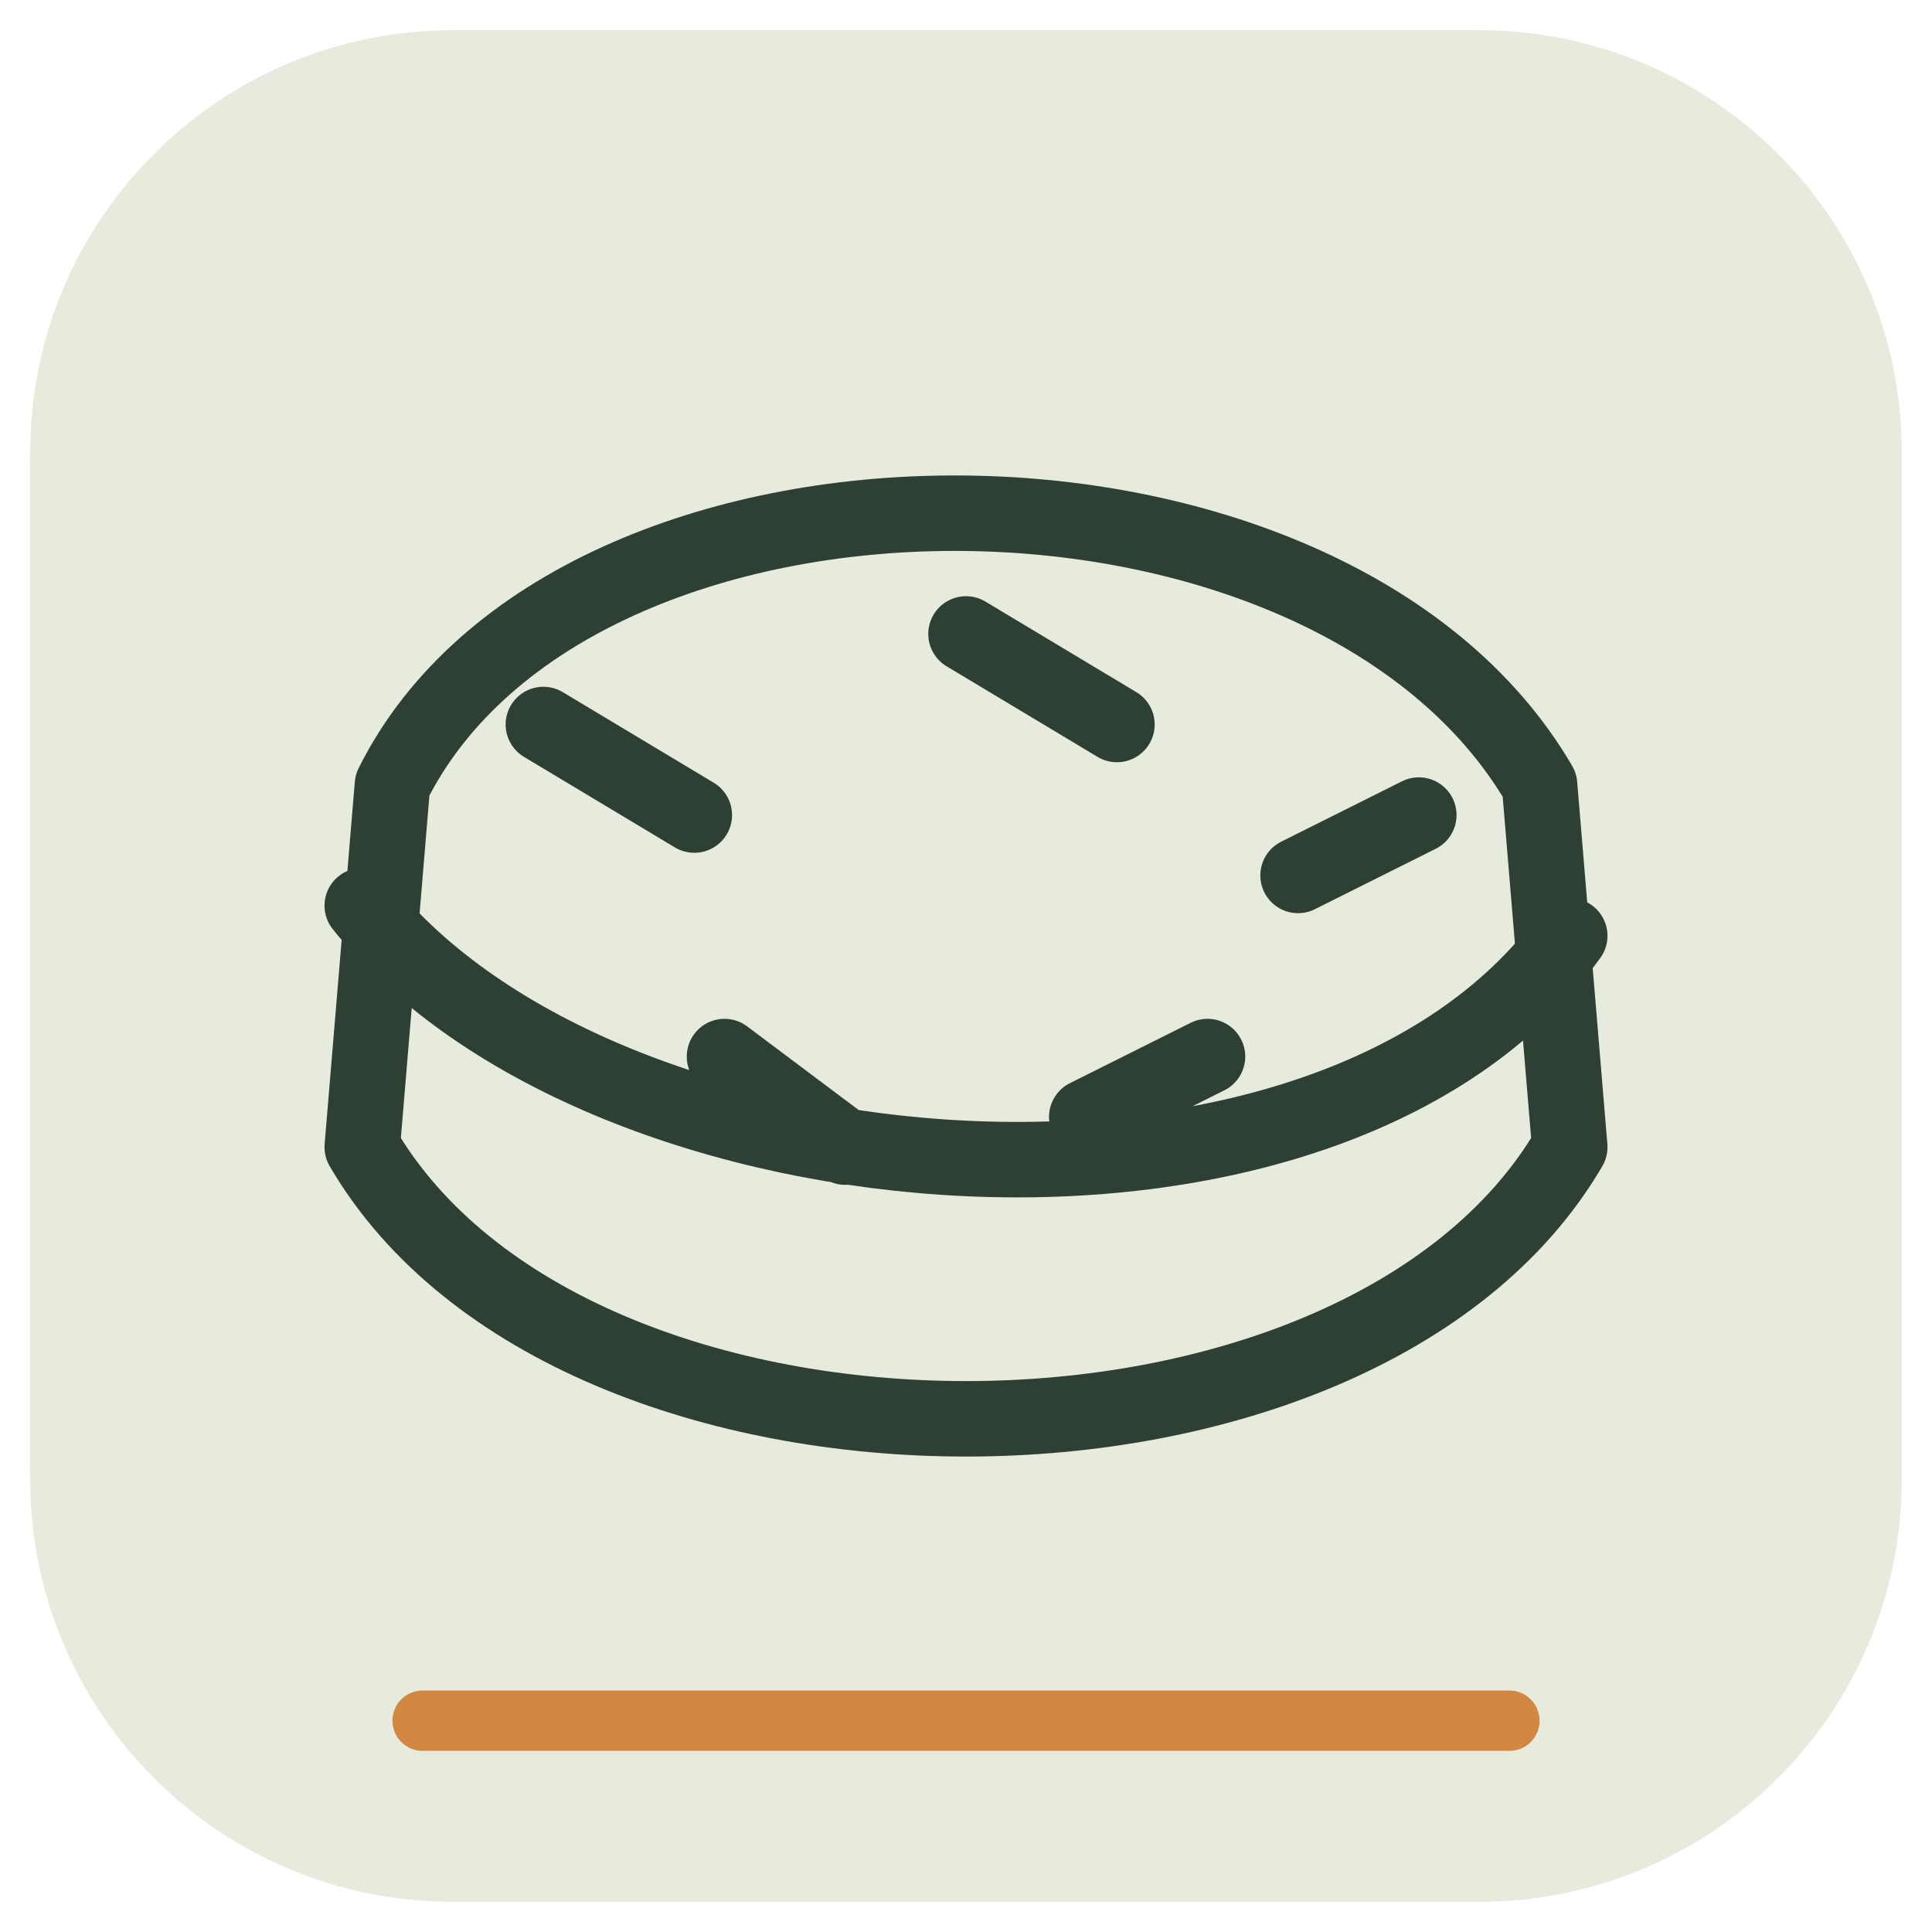
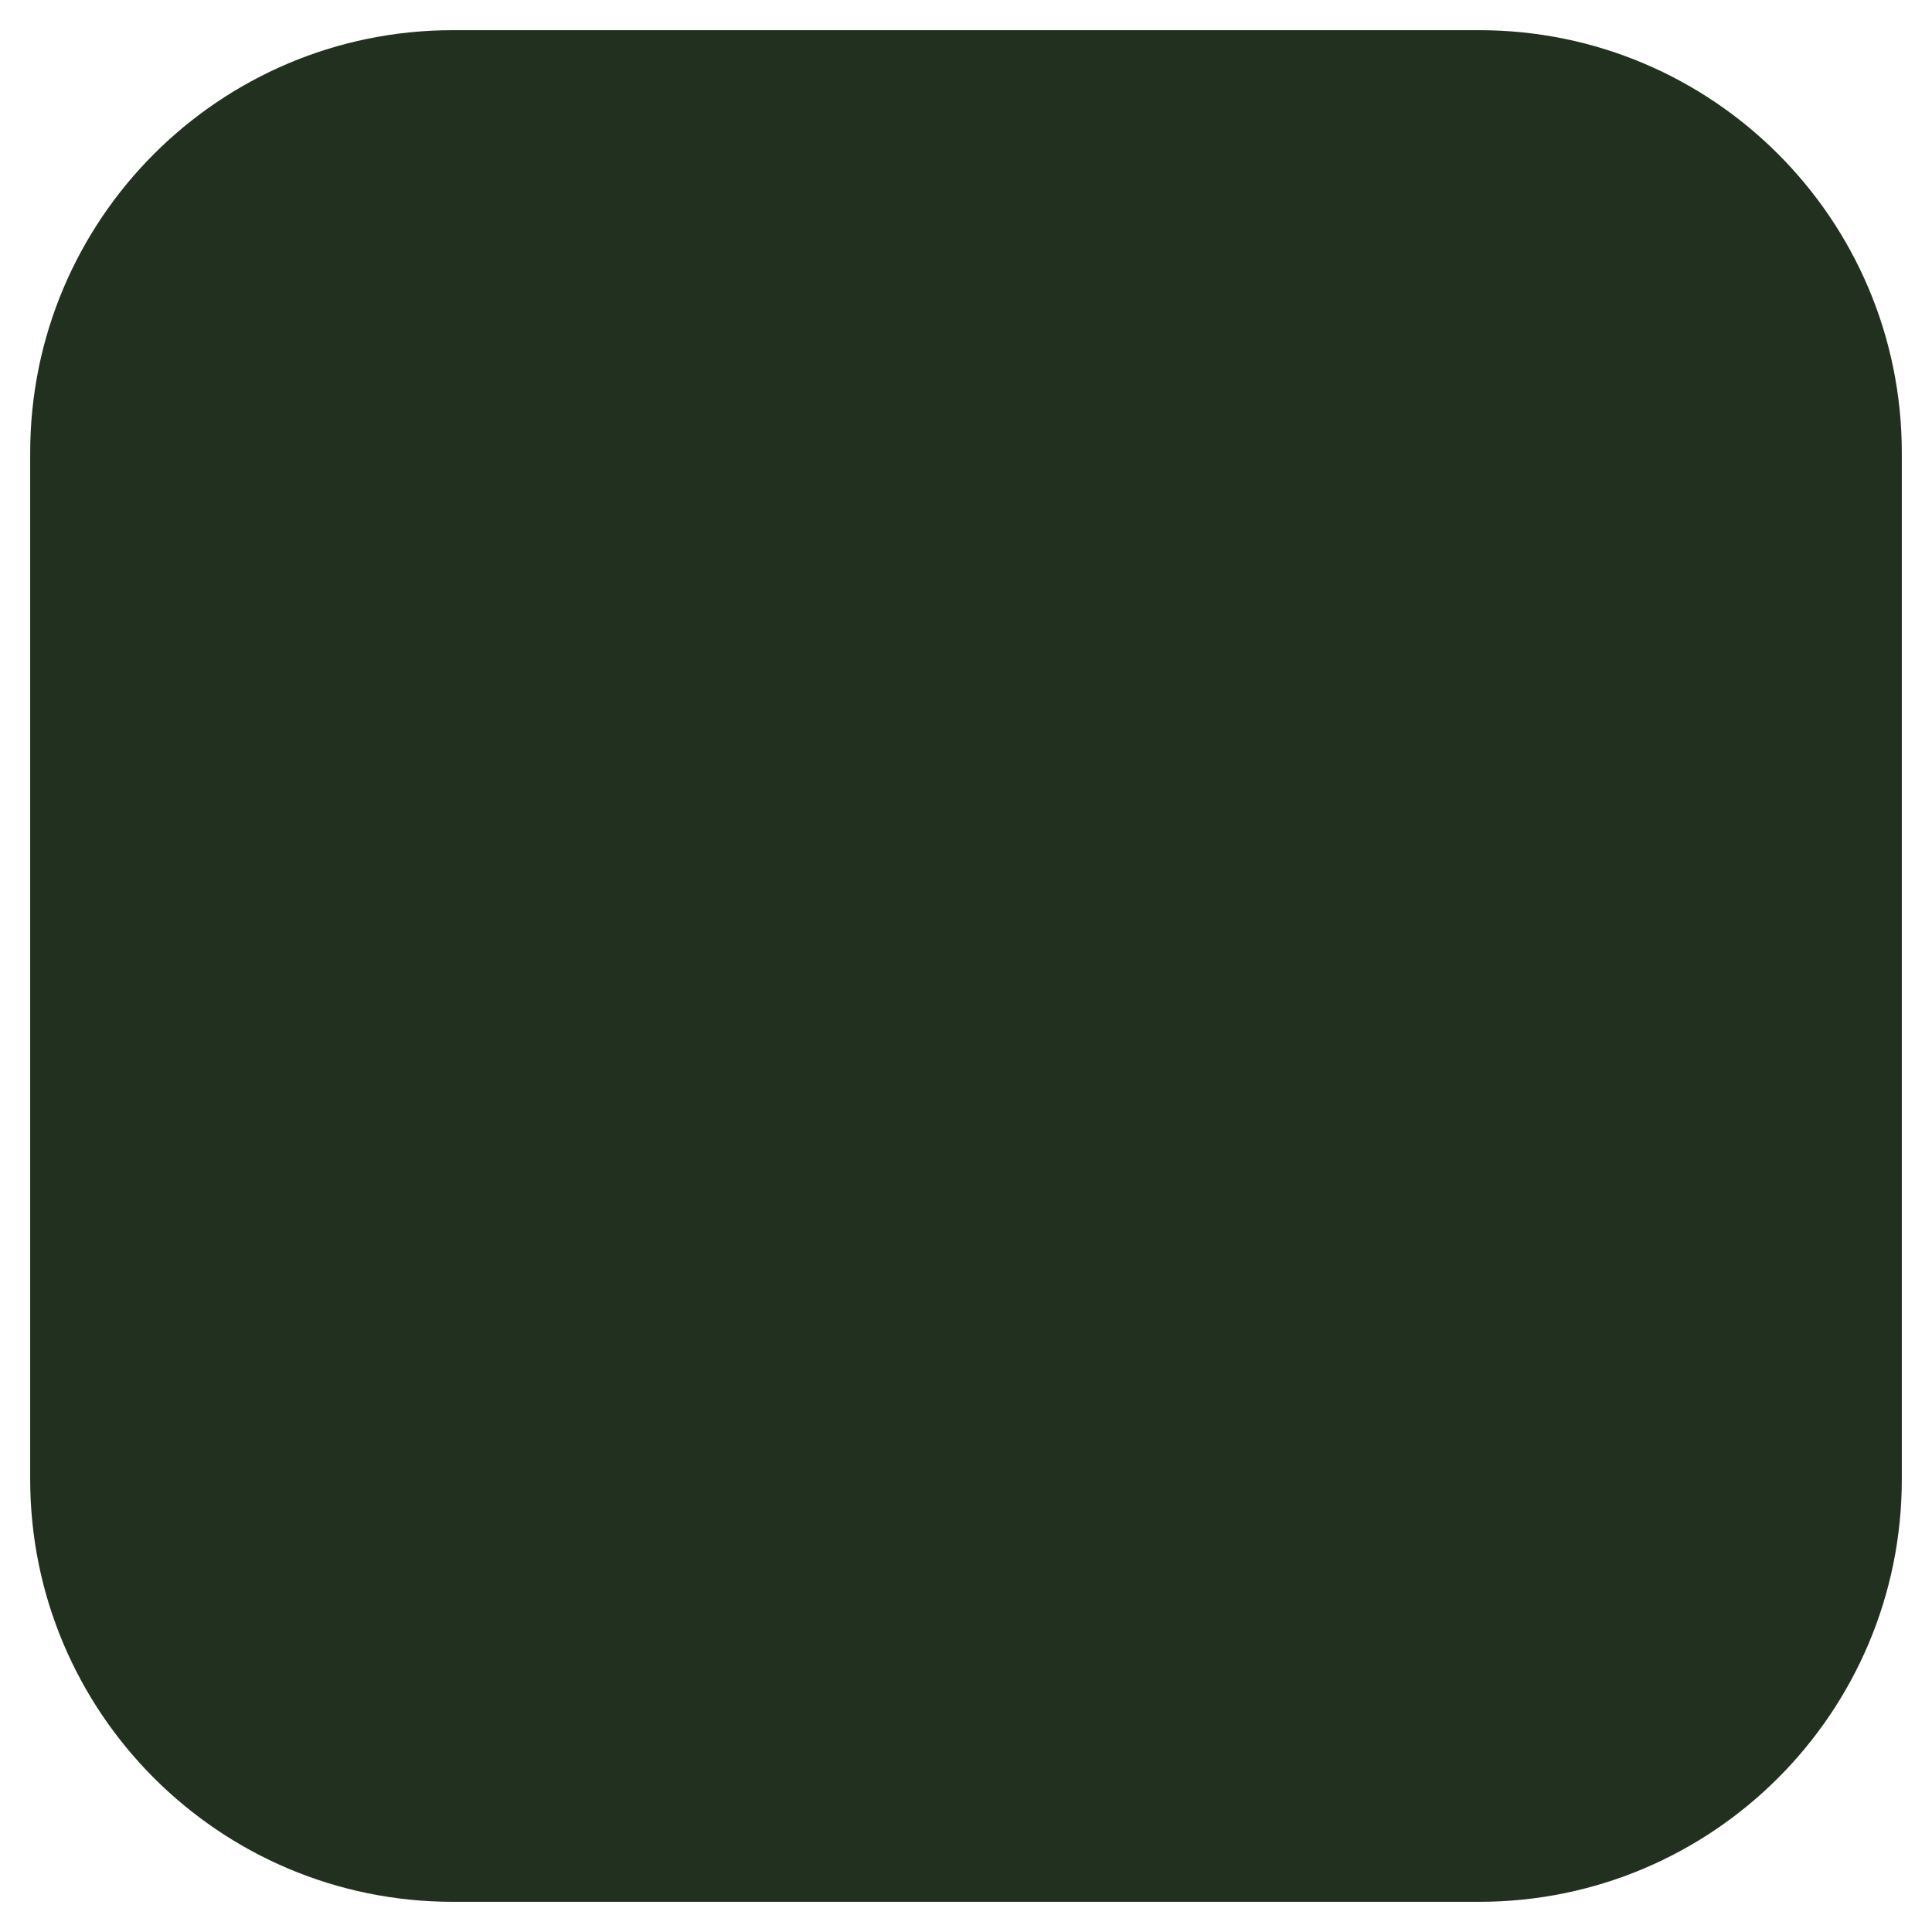
- <svg xmlns="http://www.w3.org/2000/svg" width="64" height="64" viewBox="0 0 64 64" role="img" aria-label="r-patty" color="#2E4034">
-   <rect x="1" y="1" width="62" height="62" rx="14" fill="#E6EBDD" />
+ <svg xmlns="http://www.w3.org/2000/svg" width="64" height="64" viewBox="0 0 64 64" role="img" aria-label="r-patty" color="#22301F">
+   <rect x="1" y="1" width="62" height="62" rx="14" fill="#22301F" />
  <g stroke="currentColor" fill="none" stroke-width="2.5" stroke-linecap="round" stroke-linejoin="round">
    <path d="M13 26c6-12 31-12 38 0l1 12c-7 12-33 12-40 0Z" />
    <path d="M12 30c8 10 32 12 40 1M18 24l5 3m9-6 5 3m6 5 4-2M24 35l4 3m8-1 4-2" />
  </g>
-   <path d="M14 57h36" stroke="#D28742" stroke-width="2" stroke-linecap="round" />
+   <path d="M14 57h36" stroke="#22301F" stroke-width="2" stroke-linecap="round" />
</svg>
